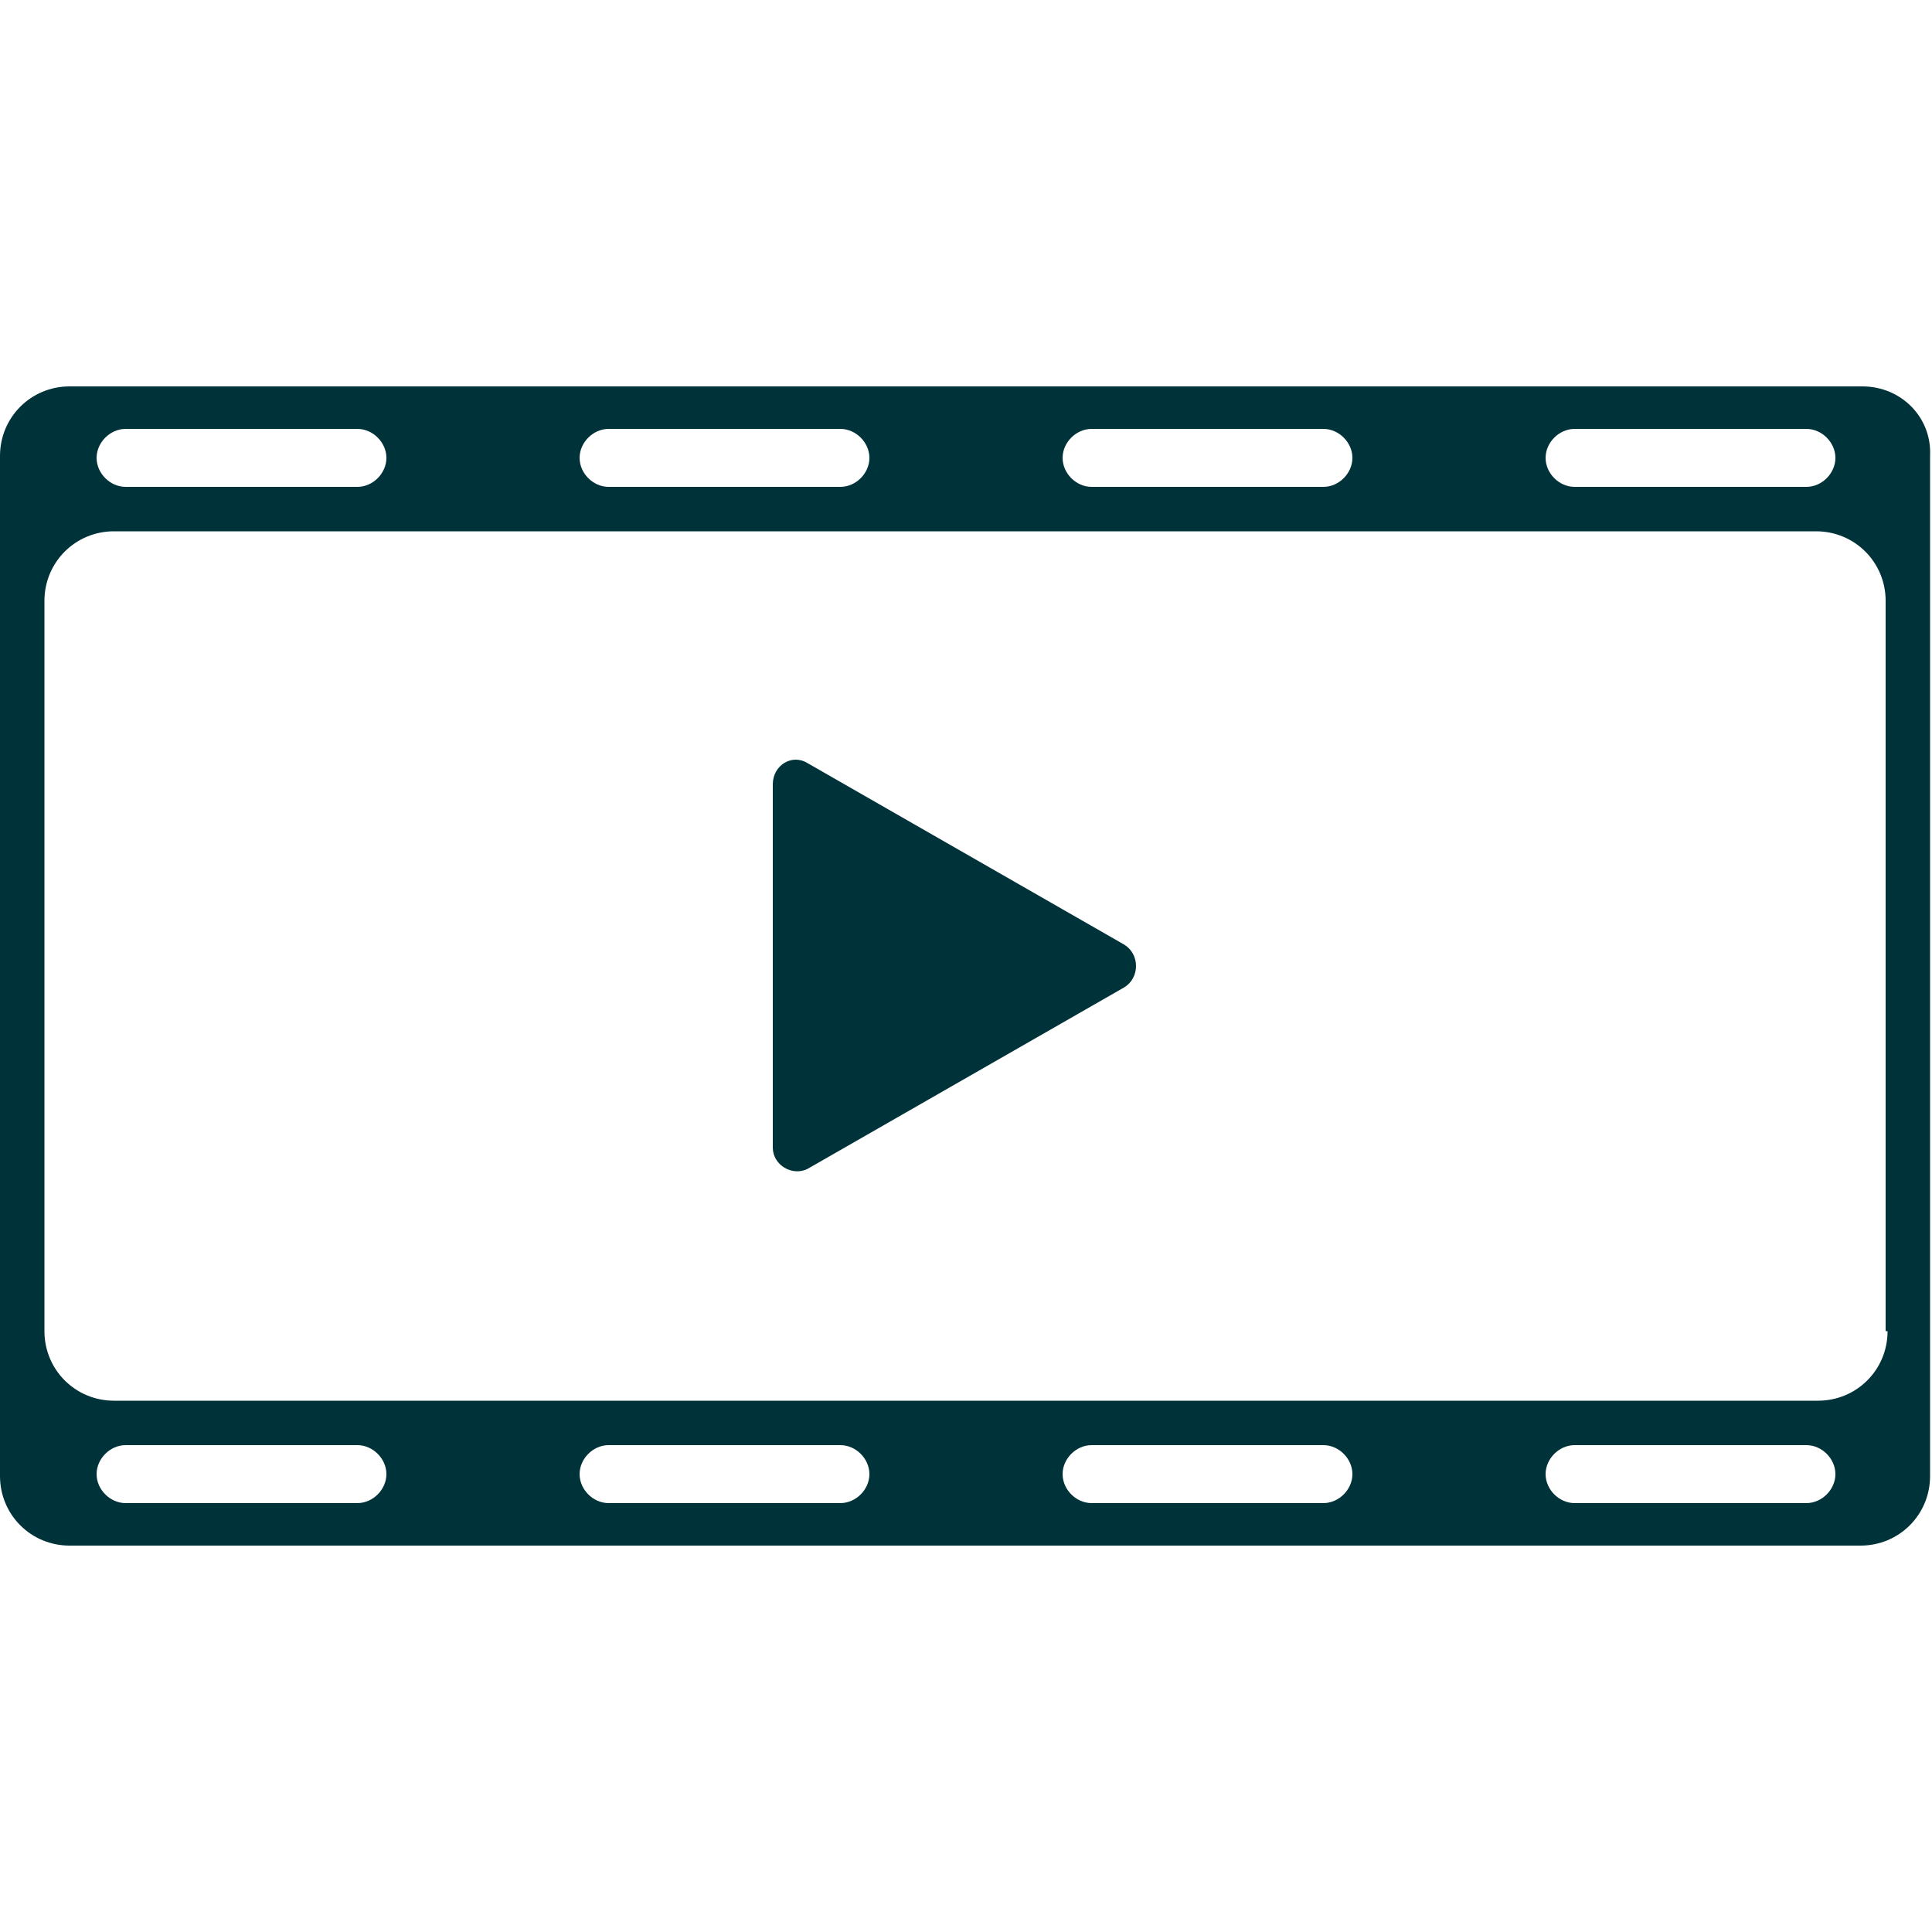
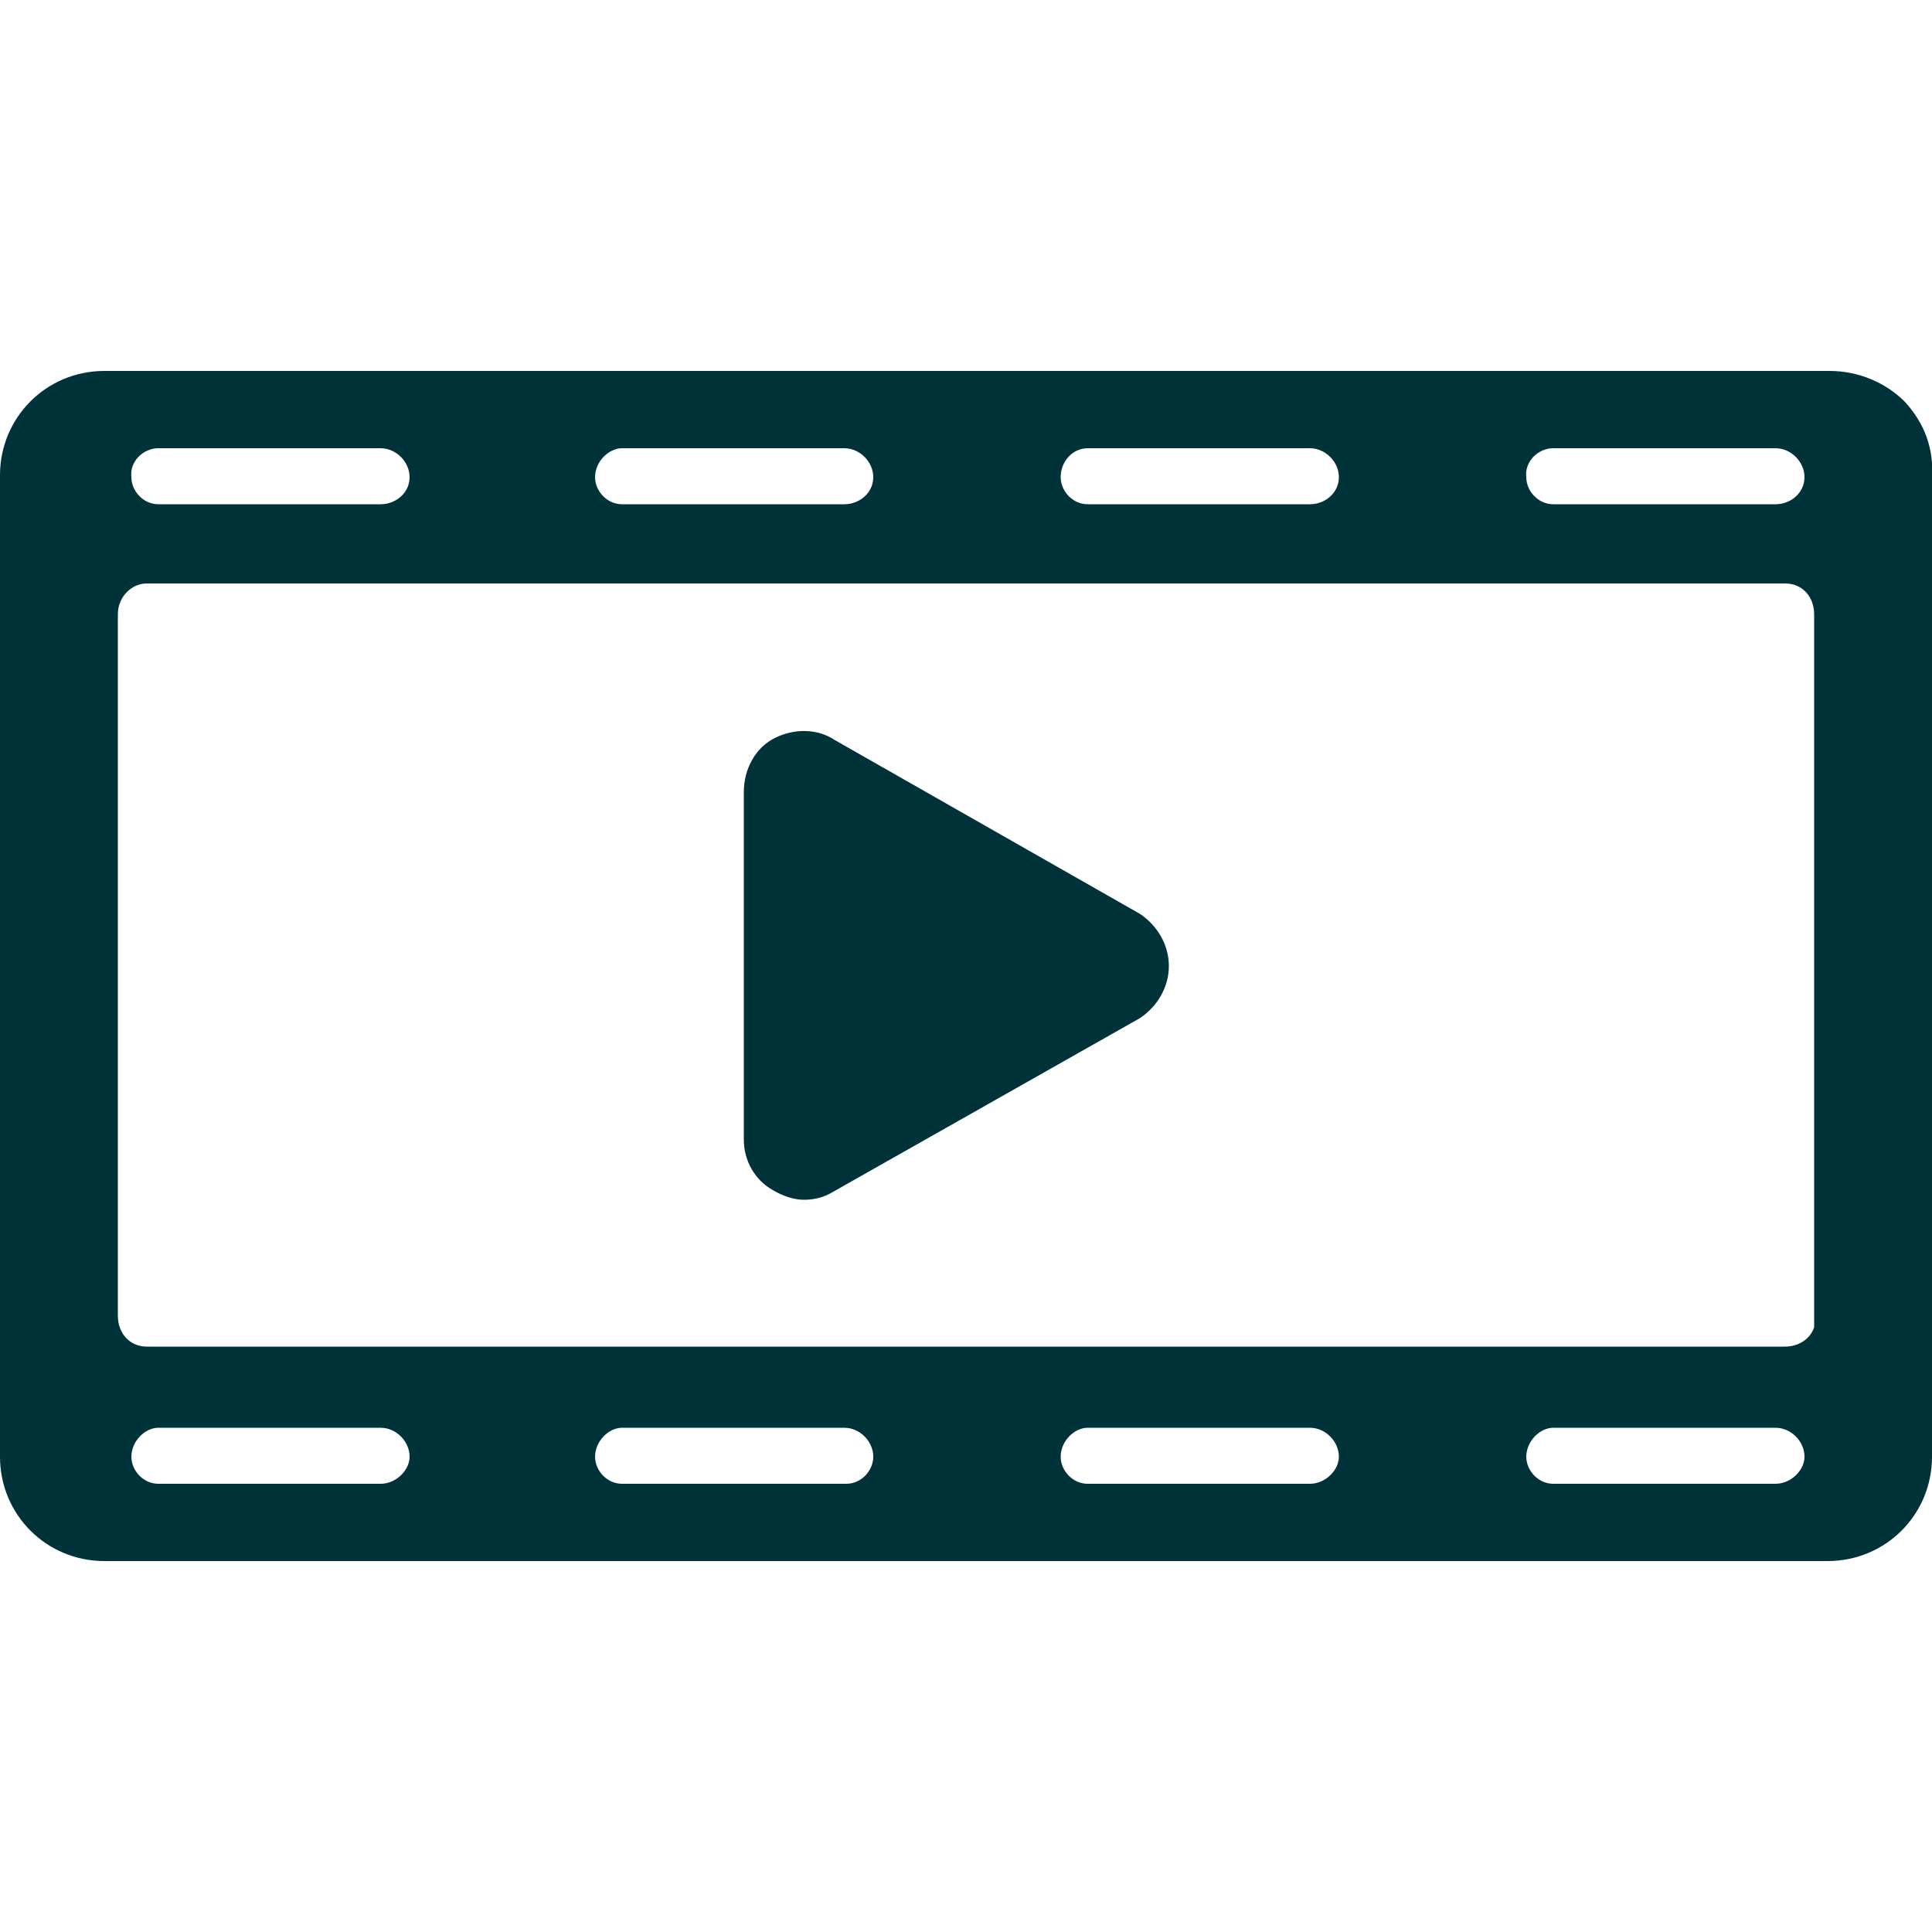
- <svg xmlns="http://www.w3.org/2000/svg" version="1.1" id="Calque_1" x="0px" y="0px" viewBox="0 0 100 100" enable-background="new 0 0 100 100" xml:space="preserve">
-   <g id="icone_3">
-     <path fill="#00323a" d="M58.2,48.9L50,44.2l-8.2-4.7C41,39,40,39.6,40,40.6V50v9.4c0,0.9,1,1.5,1.8,1.1l8.2-4.7l8.2-4.7   C59,50.6,59,49.4,58.2,48.9z" />
-     <path fill="#00323a" d="M96.4,20H3.6c-2,0-3.6,1.6-3.6,3.6v3.9v45v3.9c0,2,1.6,3.6,3.6,3.6h92.7c2,0,3.6-1.6,3.6-3.6v-3.9v-45v-3.9   C100,21.6,98.4,20,96.4,20z M81.5,22.2h12c0.8,0,1.5,0.7,1.5,1.5c0,0.8-0.7,1.5-1.5,1.5h-12c-0.8,0-1.5-0.7-1.5-1.5   C80,22.9,80.7,22.2,81.5,22.2z M56.5,22.2h12c0.8,0,1.5,0.7,1.5,1.5c0,0.8-0.7,1.5-1.5,1.5h-12c-0.8,0-1.5-0.7-1.5-1.5   C55,22.9,55.7,22.2,56.5,22.2z M31.5,22.2h12c0.8,0,1.5,0.7,1.5,1.5c0,0.8-0.7,1.5-1.5,1.5h-12c-0.8,0-1.5-0.7-1.5-1.5   C30,22.9,30.7,22.2,31.5,22.2z M6.5,22.2h12c0.8,0,1.5,0.7,1.5,1.5c0,0.8-0.7,1.5-1.5,1.5h-12c-0.8,0-1.5-0.7-1.5-1.5   C5,22.9,5.7,22.2,6.5,22.2z M18.5,77.8h-12c-0.8,0-1.5-0.7-1.5-1.5c0-0.8,0.7-1.5,1.5-1.5h12c0.8,0,1.5,0.7,1.5,1.5   C20,77.1,19.3,77.8,18.5,77.8z M43.5,77.8h-12c-0.8,0-1.5-0.7-1.5-1.5c0-0.8,0.7-1.5,1.5-1.5h12c0.8,0,1.5,0.7,1.5,1.5   C45,77.1,44.3,77.8,43.5,77.8z M68.5,77.8h-12c-0.8,0-1.5-0.7-1.5-1.5c0-0.8,0.7-1.5,1.5-1.5h12c0.8,0,1.5,0.7,1.5,1.5   C70,77.1,69.3,77.8,68.5,77.8z M93.5,77.8h-12c-0.8,0-1.5-0.7-1.5-1.5c0-0.8,0.7-1.5,1.5-1.5h12c0.8,0,1.5,0.7,1.5,1.5   C95,77.1,94.3,77.8,93.5,77.8z M97.7,68.9c0,2-1.6,3.6-3.6,3.6H5.9c-2,0-3.6-1.6-3.6-3.6V31.1c0-2,1.6-3.6,3.6-3.6h88.1   c2,0,3.6,1.6,3.6,3.6V68.9z" />
+ <svg xmlns="http://www.w3.org/2000/svg" version="1.1" id="Calque_1" x="0px" y="0px" viewBox="0 0 100 100" style="enable-background:new 0 0 100 100;" xml:space="preserve">
+   <style type="text/css">
+ 	.st0{fill:#00323A;}
+ </style>
+   <g>
+     <path class="st0" d="M59,47.3l-15.8-9c-0.9-0.6-2.1-0.6-3.1-0.1c-1,0.5-1.6,1.6-1.6,2.8V59c0,1.1,0.6,2.1,1.5,2.6   c0.5,0.3,1.1,0.5,1.6,0.5c0.5,0,1-0.1,1.5-0.4L59,52.7c0.9-0.6,1.5-1.6,1.5-2.7S59.9,47.9,59,47.3z" />
+     <path class="st0" d="M98.6,20.8c-1-1-2.4-1.6-3.9-1.6H5.4c-3,0-5.4,2.4-5.4,5.4v50.8c0,3,2.4,5.4,5.4,5.4h89.2c3,0,5.4-2.4,5.4-5.4   V24.7C100.1,23.2,99.6,21.9,98.6,20.8z M80.4,23.2h11.5c0.8,0,1.5,0.7,1.5,1.5c0,0.8-0.7,1.4-1.5,1.4H80.4c-0.8,0-1.4-0.7-1.4-1.4   C78.9,23.9,79.6,23.2,80.4,23.2z M56.3,23.2h11.5c0.8,0,1.5,0.7,1.5,1.5c0,0.8-0.7,1.4-1.5,1.4H56.3c-0.8,0-1.4-0.7-1.4-1.4   C54.9,23.9,55.5,23.2,56.3,23.2z M32.2,23.2h11.5c0.8,0,1.5,0.7,1.5,1.5c0,0.8-0.7,1.4-1.5,1.4H32.2c-0.8,0-1.4-0.7-1.4-1.4   C30.8,23.9,31.5,23.2,32.2,23.2z M8.2,23.2h11.5c0.8,0,1.5,0.7,1.5,1.5c0,0.8-0.7,1.4-1.5,1.4H8.2c-0.8,0-1.4-0.7-1.4-1.4   C6.7,23.9,7.4,23.2,8.2,23.2z M19.7,76.8H8.2c-0.8,0-1.4-0.7-1.4-1.4c0-0.8,0.7-1.5,1.4-1.5h11.5c0.8,0,1.5,0.7,1.5,1.5   C21.2,76.1,20.5,76.8,19.7,76.8z M43.8,76.8H32.2c-0.8,0-1.4-0.7-1.4-1.4c0-0.8,0.7-1.5,1.4-1.5h11.5c0.8,0,1.5,0.7,1.5,1.5   C45.2,76.1,44.6,76.8,43.8,76.8z M67.8,76.8H56.3c-0.8,0-1.4-0.7-1.4-1.4c0-0.8,0.7-1.5,1.4-1.5h11.5c0.8,0,1.5,0.7,1.5,1.5   C69.3,76.1,68.6,76.8,67.8,76.8z M91.9,76.8H80.4c-0.8,0-1.4-0.7-1.4-1.4c0-0.8,0.7-1.5,1.4-1.5h11.5c0.8,0,1.5,0.7,1.5,1.5   C93.4,76.1,92.7,76.8,91.9,76.8z M93.9,68.7c-0.2,0.6-0.8,1-1.5,1H7.6c-0.9,0-1.5-0.7-1.5-1.6V31.8c0-0.9,0.7-1.6,1.5-1.6h84.8   c0.9,0,1.5,0.7,1.5,1.6V68.7z" />
  </g>
</svg>
